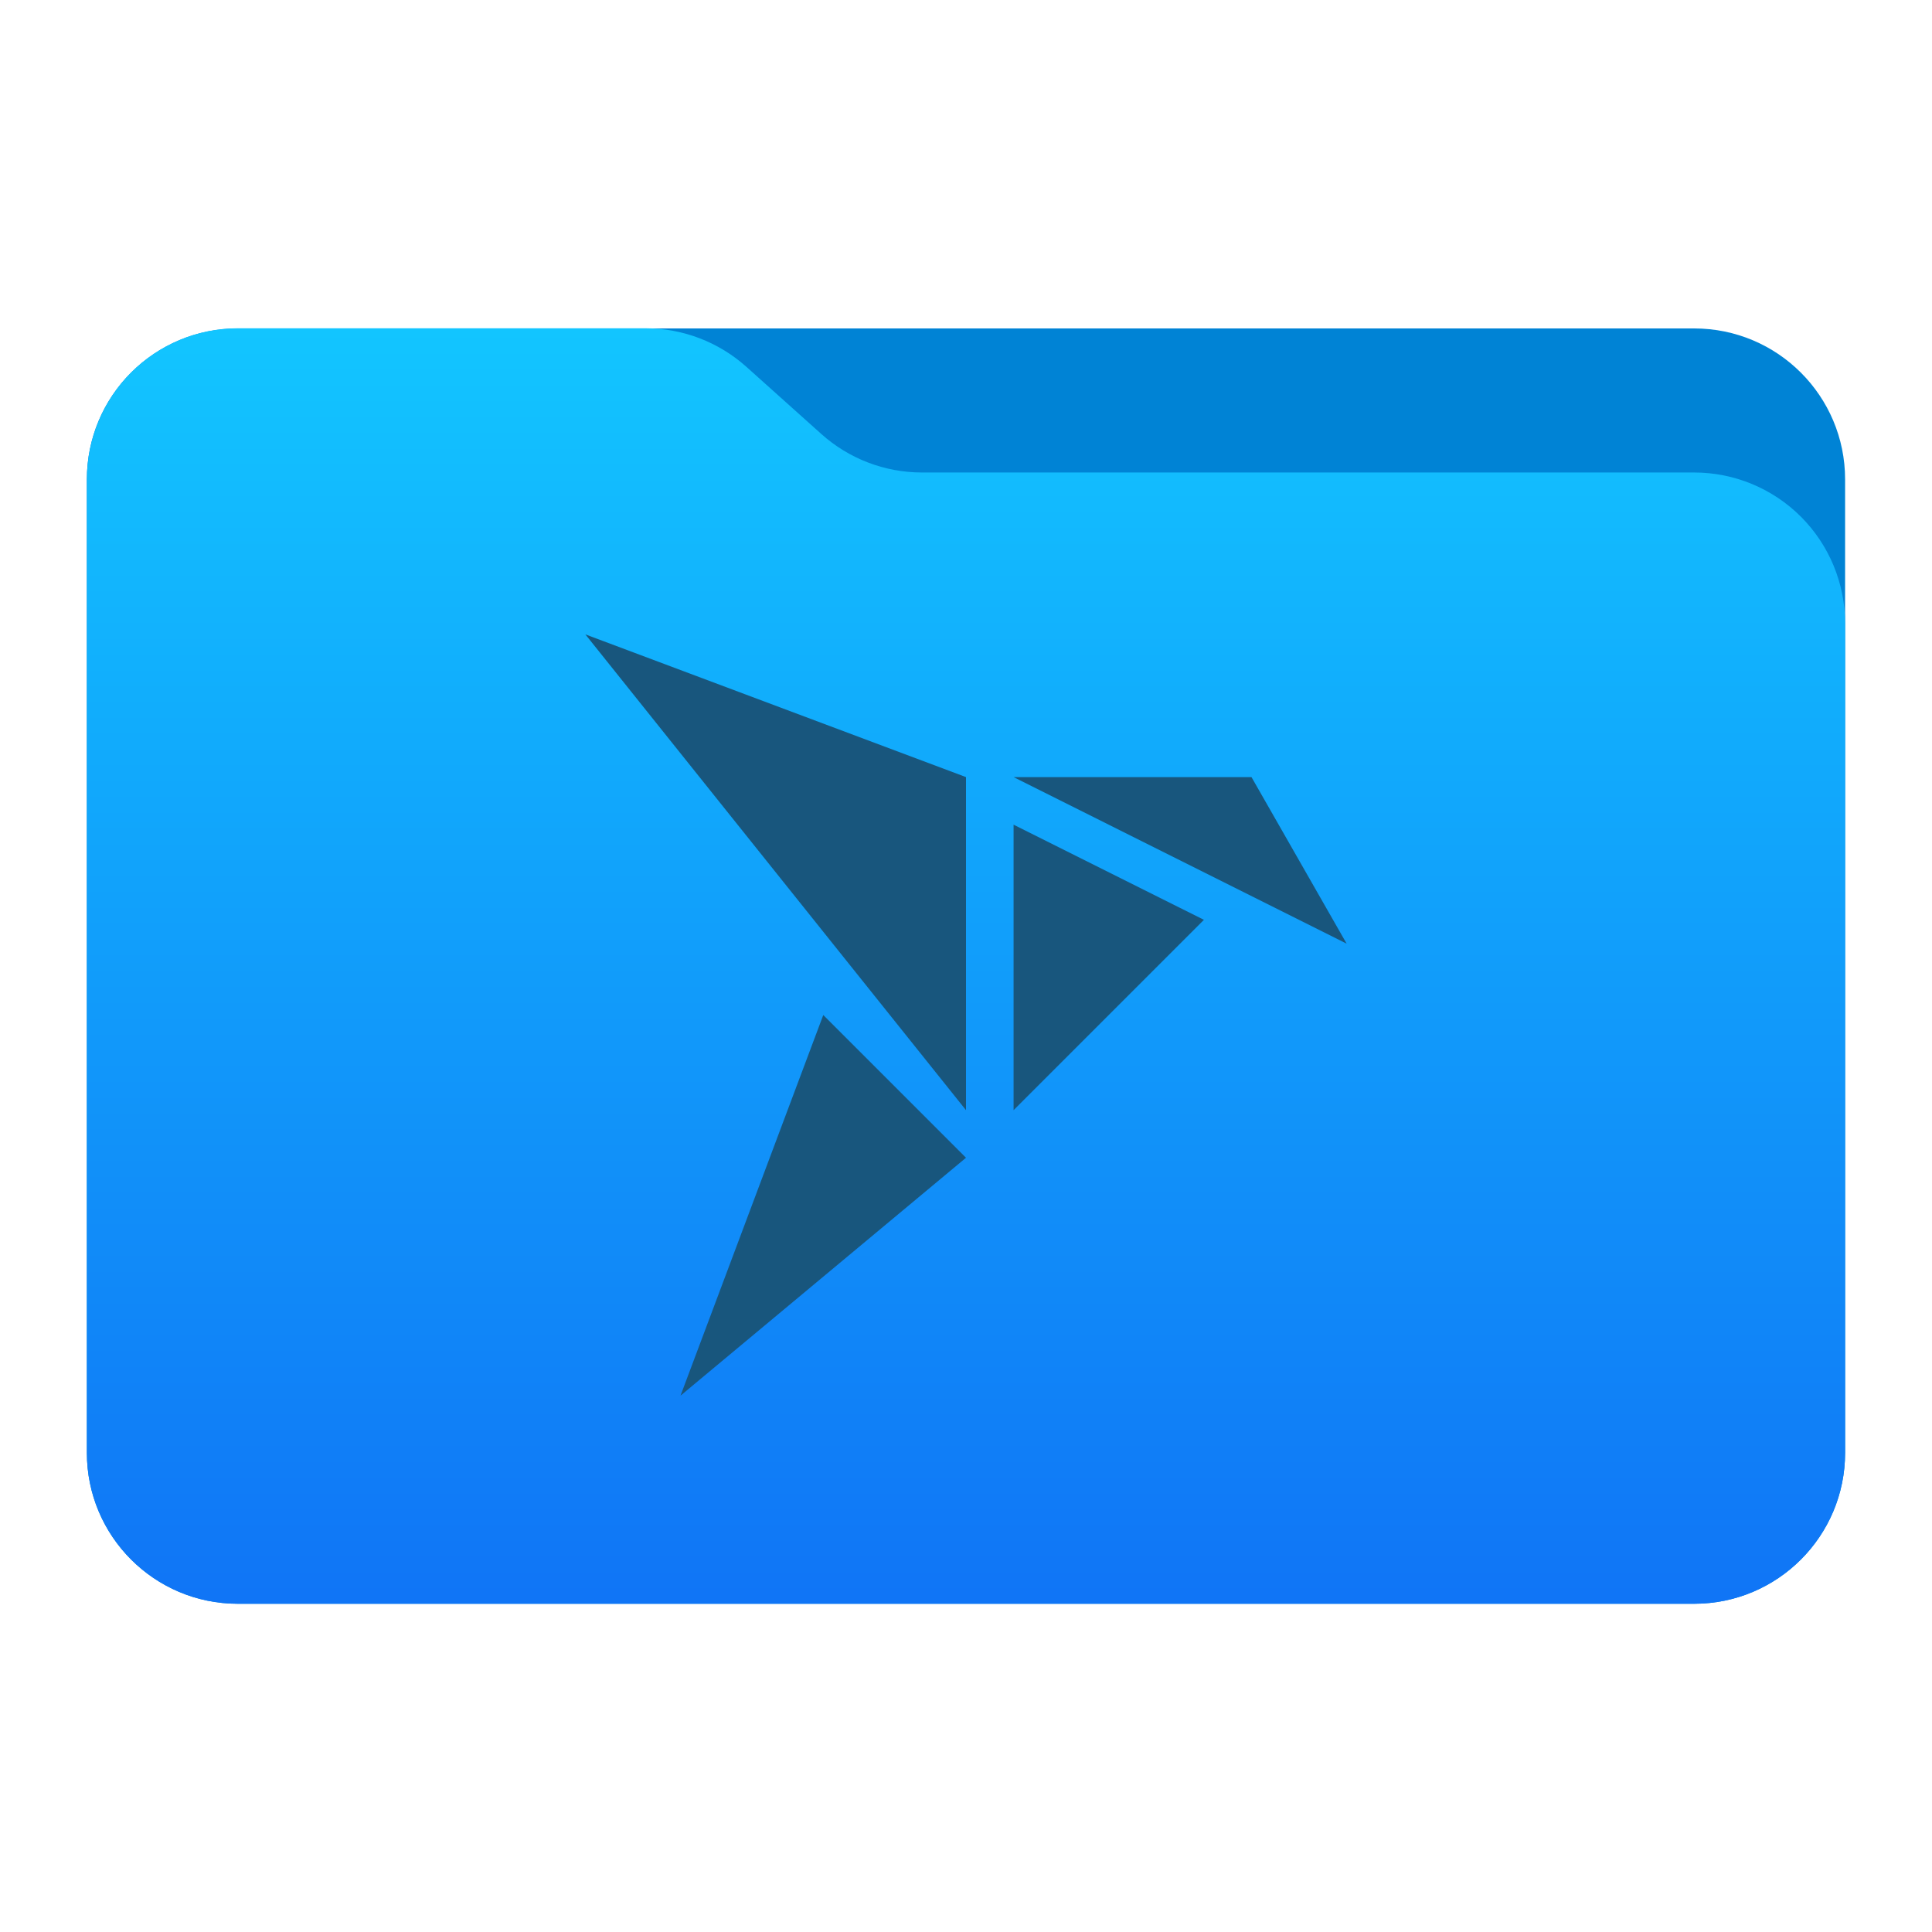
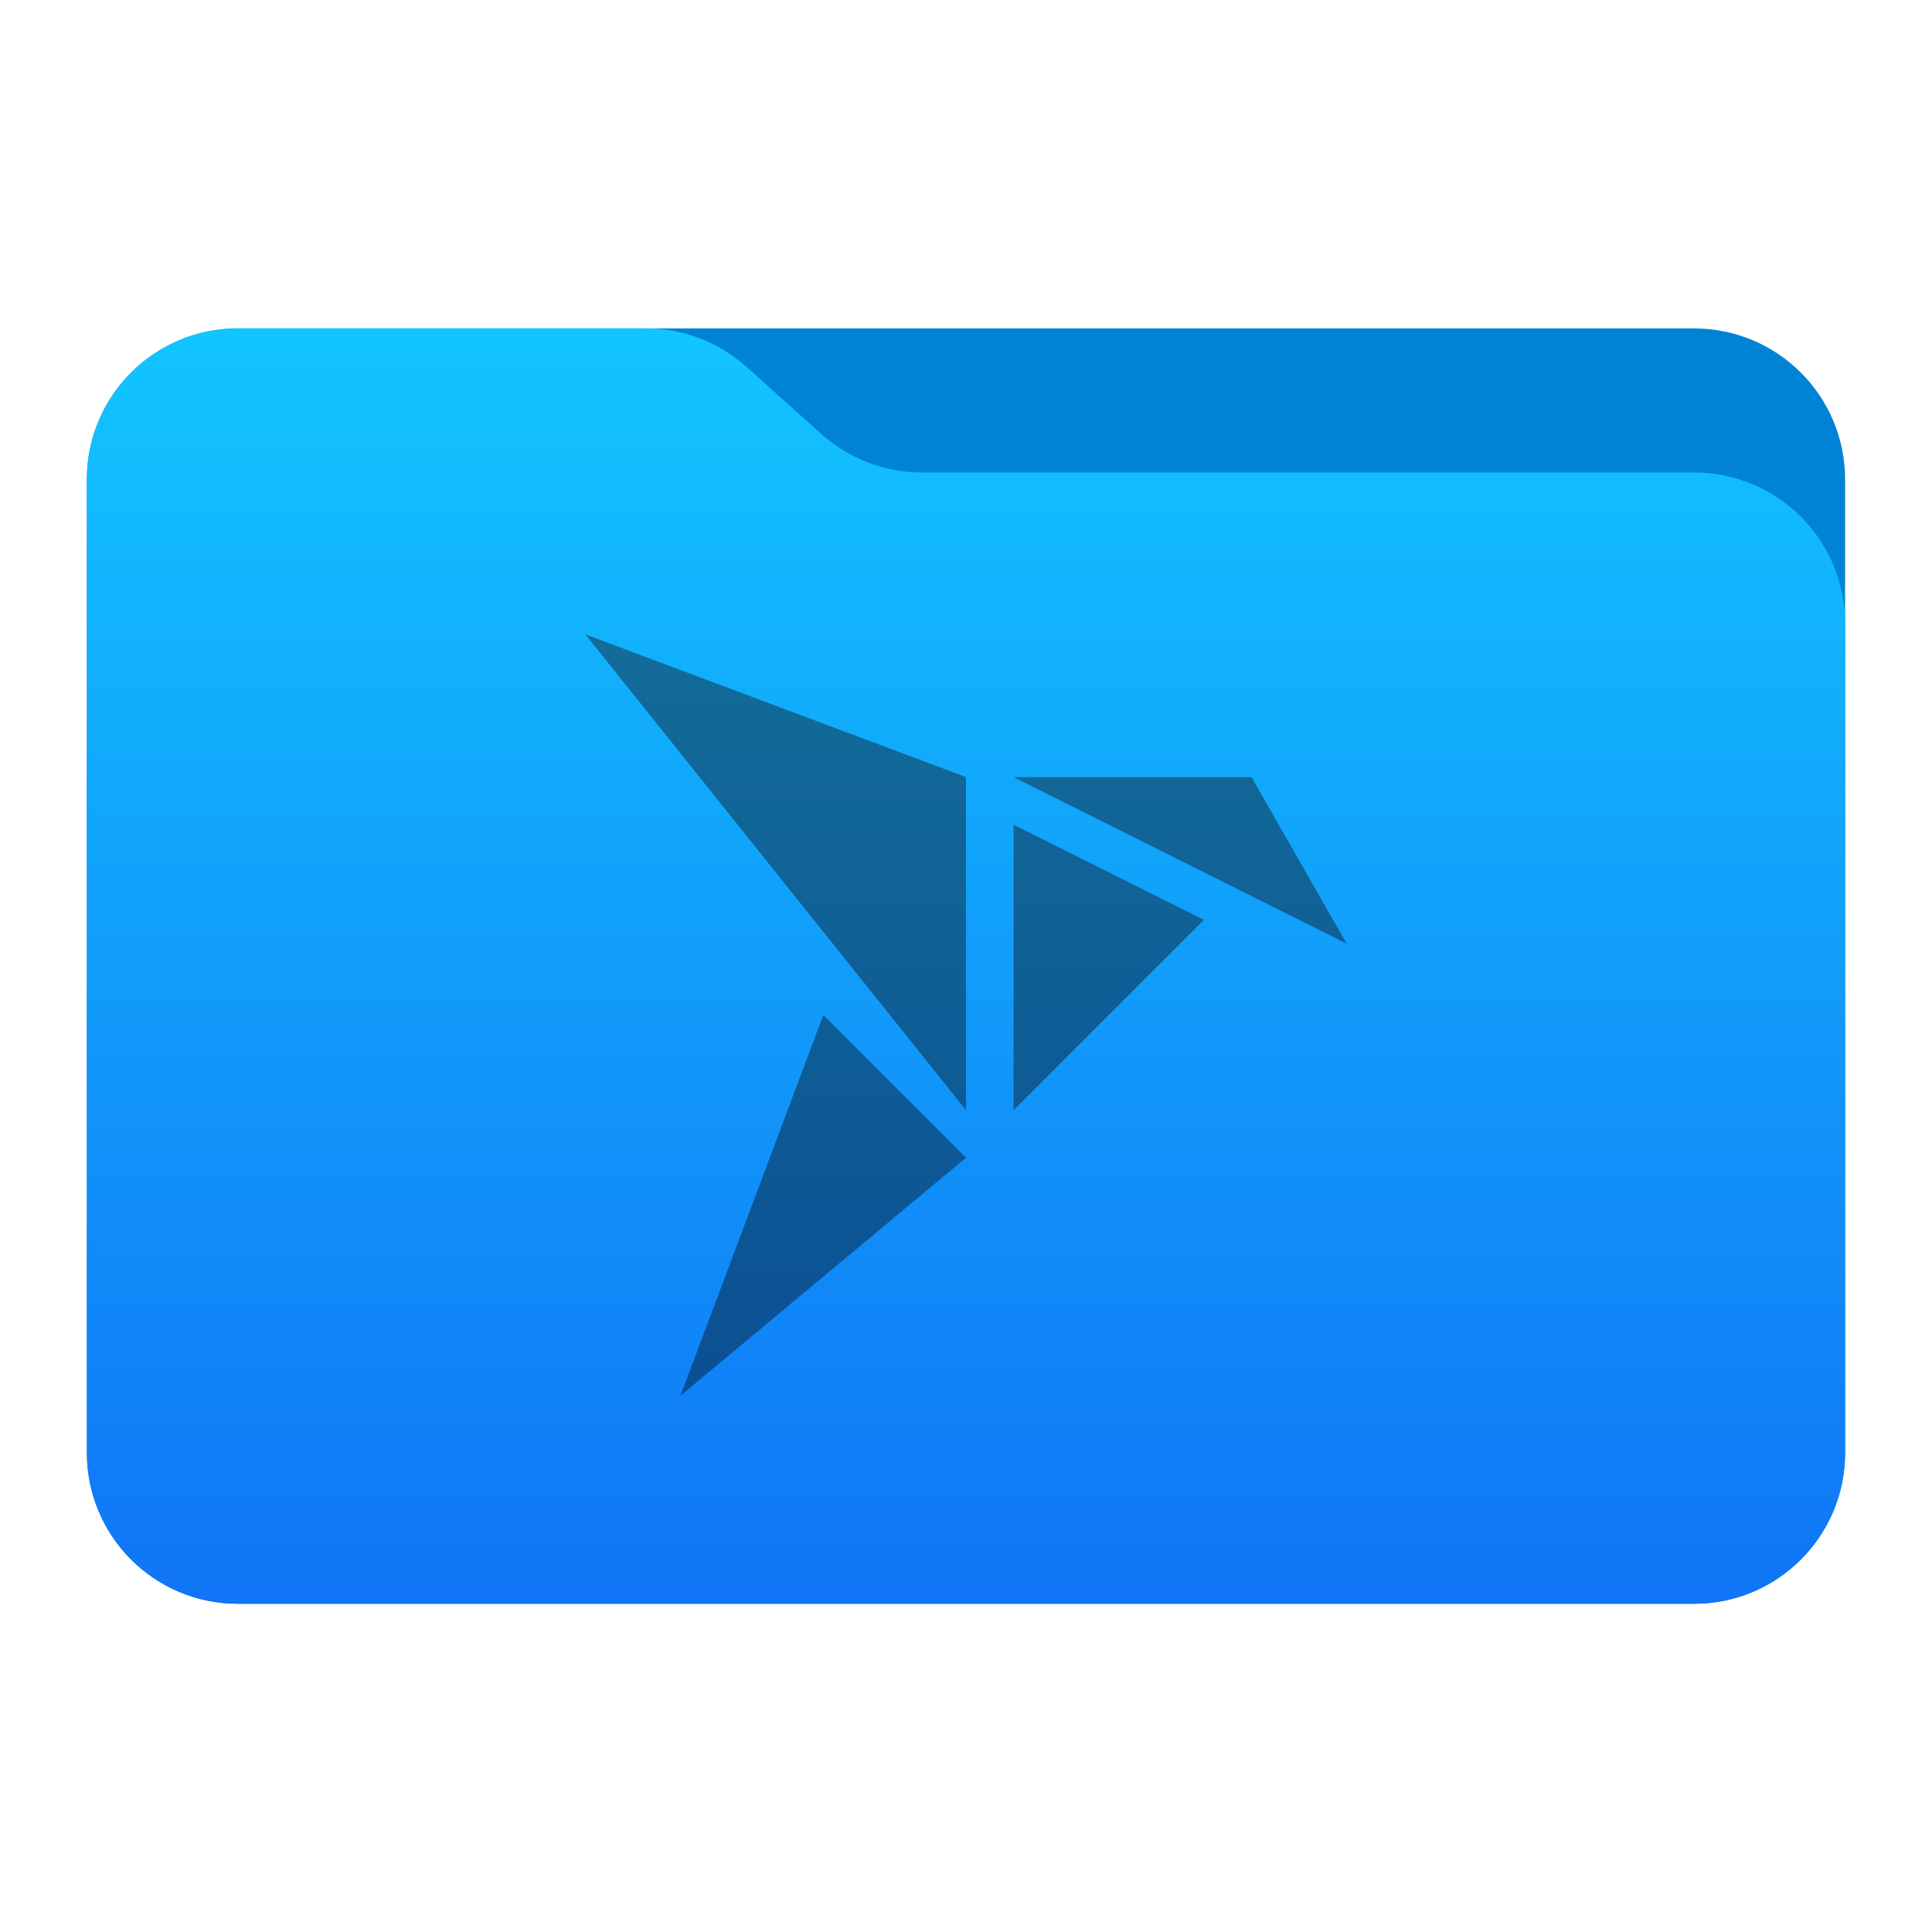
- <svg xmlns="http://www.w3.org/2000/svg" clip-rule="evenodd" fill-rule="evenodd" stroke-linejoin="round" stroke-miterlimit="2" viewBox="0 0 48 48">
+ <svg xmlns="http://www.w3.org/2000/svg" xmlns:xlink="http://www.w3.org/1999/xlink" clip-rule="evenodd" fill-rule="evenodd" stroke-linejoin="round" stroke-miterlimit="2" viewBox="0 0 48 48" version="1.1" id="svg4">
+   <defs id="defs4">
+     <linearGradient id="linearGradient4">
+       <stop style="stop-color:#126c98;stop-opacity:1;" offset="0" id="stop4" />
+       <stop style="stop-color:#0b4f94;stop-opacity:1;" offset="1" id="stop5" />
+     </linearGradient>
+     <linearGradient xlink:href="#linearGradient4" id="linearGradient5" x1="24" y1="15.761" x2="24" y2="34.675" gradientUnits="userSpaceOnUse" />
+   </defs>
  <linearGradient id="a" x2="1" gradientTransform="matrix(0 -31.2253 31.2253 0 673.409 39.5414)" gradientUnits="userSpaceOnUse">
-     <stop stop-color="#1075f6" offset="0" />
-     <stop stop-color="#12c5ff" offset="1" />
+     <stop stop-color="#1075f6" offset="0" id="stop1" />
+     <stop stop-color="#12c5ff" offset="1" id="stop2" />
  </linearGradient>
-   <path d="m45.841 11.91c0-2.072-1.679-3.75-3.75-3.75h-36.183c-2.07 0-3.75 1.678-3.75 3.75v24.185c0 2.07 1.68 3.75 3.75 3.75h36.183c2.071 0 3.75-1.68 3.75-3.75z" fill="#0083d5" />
-   <path d="m45.841 15.489c0-.995-.395-1.948-1.098-2.652-.704-.703-1.657-1.098-2.652-1.098h-19.185c-.924 0-1.815-.341-2.502-.958-.576-.516-1.285-1.151-1.861-1.668-.688-.616-1.579-.957-2.503-.957h-10.131c-.995 0-1.948.395-2.652 1.098-.703.703-1.098 1.657-1.098 2.652v24.189c0 2.07 1.679 3.75 3.75 3.75h36.182c2.071 0 3.75-1.68 3.75-3.75z" fill="url(#a)" />
-   <path d="m14.543 15.761 9.457 11.821v-8.275zm10.639 3.546 8.275 4.138-2.364-4.138zm0 1.182v7.093l4.729-4.729zm-4.728 4.729-3.547 9.457 7.093-5.911z" fill="#18567d" fill-rule="nonzero" />
+   <path d="m45.841 11.91c0-2.072-1.679-3.75-3.75-3.75h-36.183c-2.07 0-3.75 1.678-3.75 3.75v24.185c0 2.07 1.68 3.75 3.75 3.75h36.183c2.071 0 3.75-1.68 3.75-3.75z" fill="#0083d5" id="path2" />
+   <path d="m45.841 15.489c0-.995-.395-1.948-1.098-2.652-.704-.703-1.657-1.098-2.652-1.098h-19.185c-.924 0-1.815-.341-2.502-.958-.576-.516-1.285-1.151-1.861-1.668-.688-.616-1.579-.957-2.503-.957h-10.131c-.995 0-1.948.395-2.652 1.098-.703.703-1.098 1.657-1.098 2.652v24.189c0 2.07 1.679 3.75 3.75 3.75h36.182c2.071 0 3.75-1.68 3.75-3.75z" fill="url(#a)" id="path3" />
+   <path d="m14.543 15.761 9.457 11.821v-8.275zm10.639 3.546 8.275 4.138-2.364-4.138zm0 1.182v7.093l4.729-4.729zm-4.728 4.729-3.547 9.457 7.093-5.911z" fill="#18567d" fill-rule="nonzero" id="path4" style="fill:url(#linearGradient5)" />
</svg>
